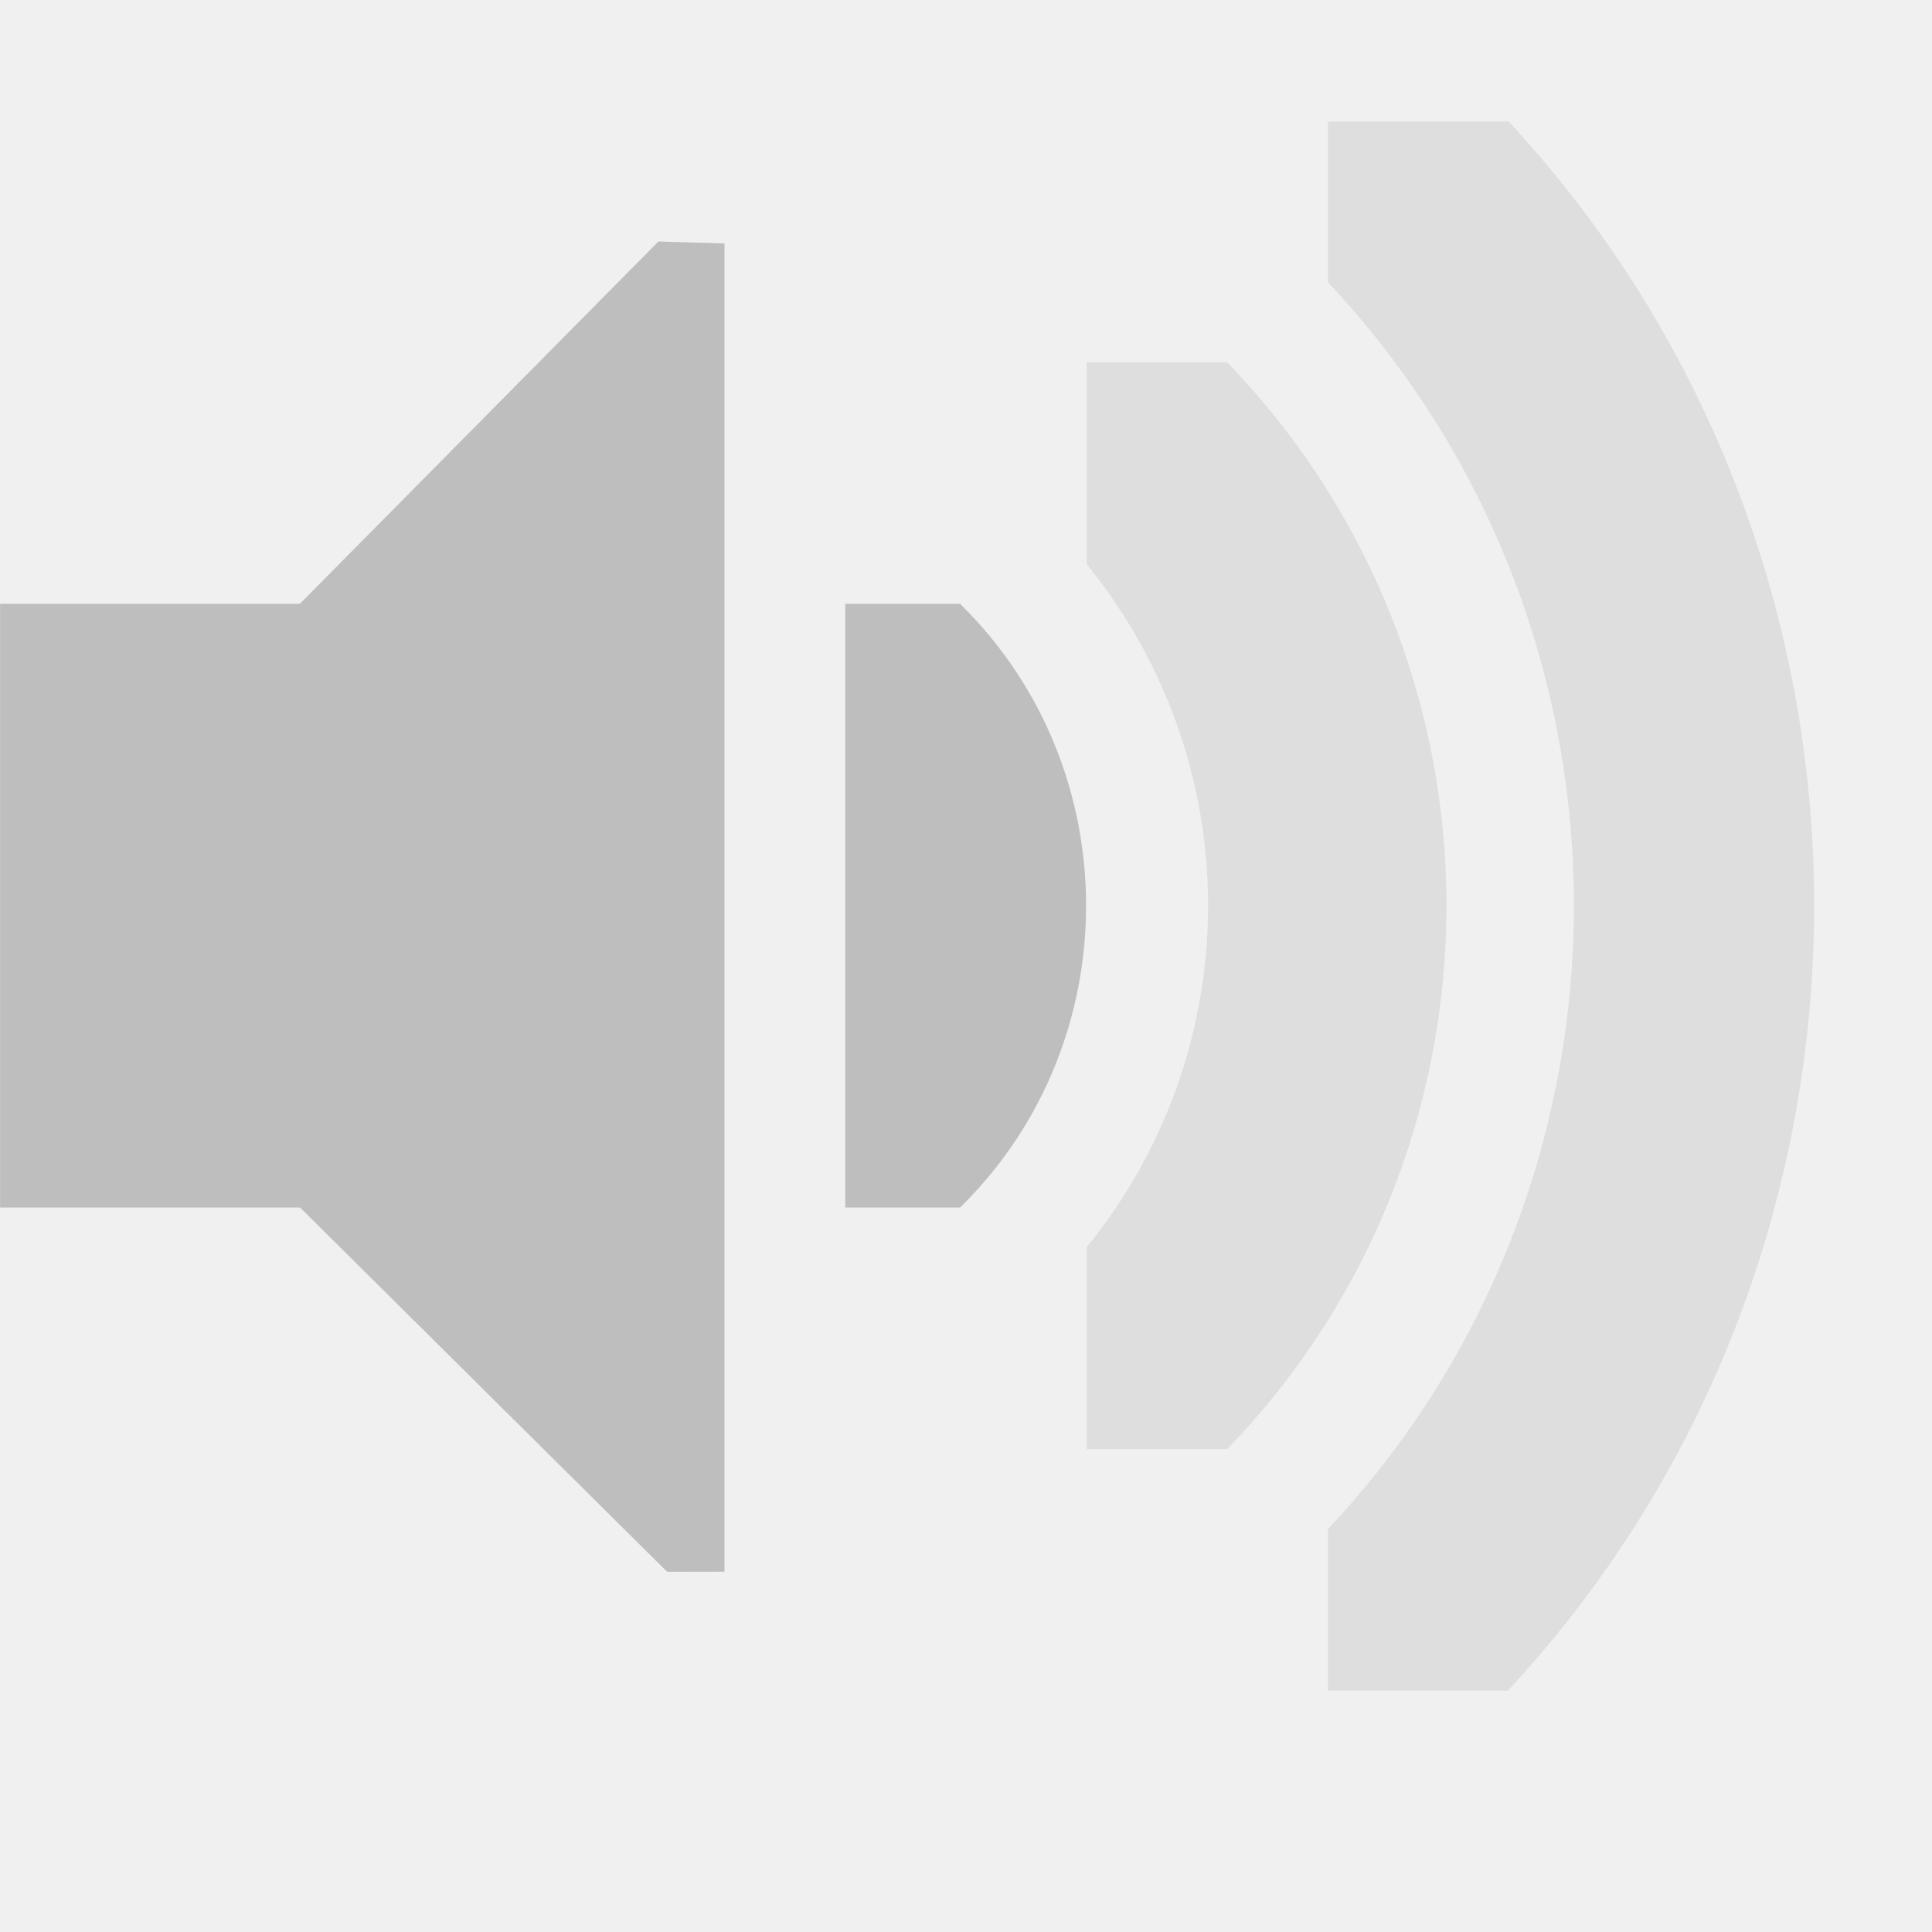
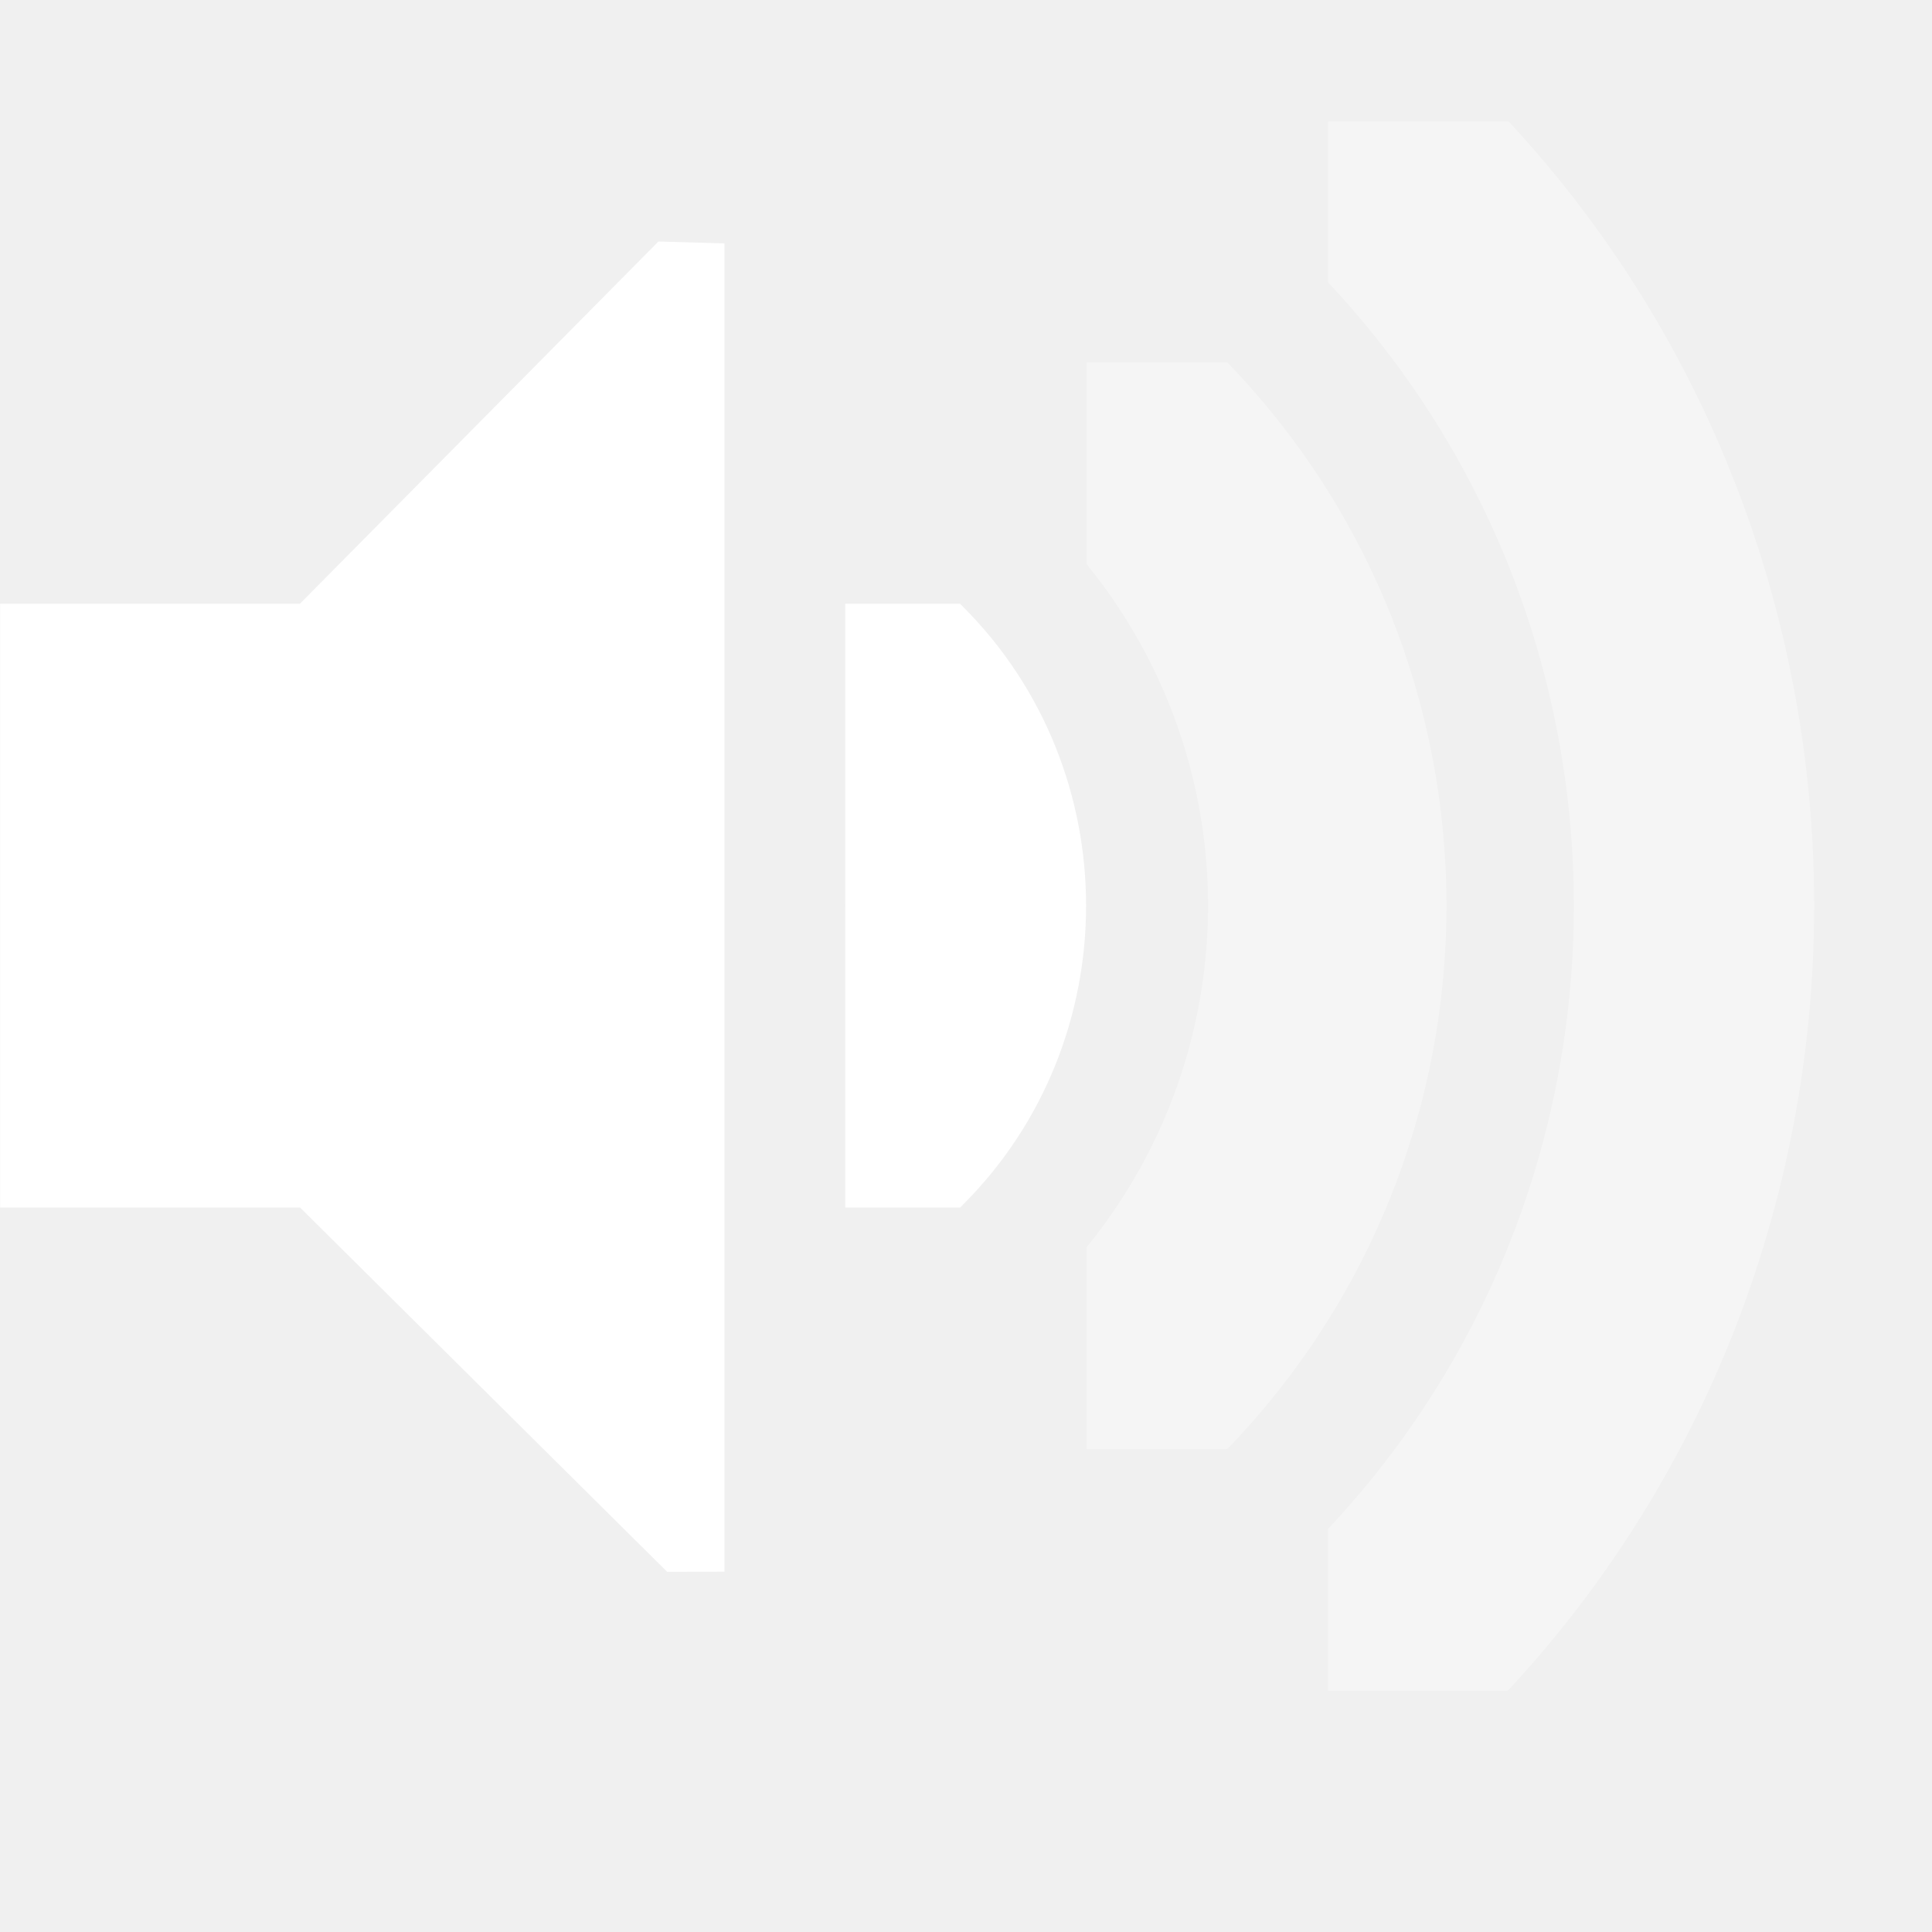
<svg xmlns="http://www.w3.org/2000/svg" id="svg7384" version="1.1" height="16" width="16">
  <defs id="defs7386">
    <clipPath id="clipPath6279-2-3" clipPathUnits="userSpaceOnUse">
-       <rect x="26.85" y="220.75" id="rect6281-5-3" height="6.375" style="color:#bebebe;fill:#bebebe;fill-opacity:1;fill-rule:nonzero;stroke:none;stroke-width:2;marker:none;visibility:visible;display:inline;overflow:visible" width="3.825" />
+       <rect x="26.85" y="220.75" id="rect6281-5-3" height="6.375" style="color:#ffffff;fill:#ffffff;fill-opacity:1;fill-rule:nonzero;stroke:none;stroke-width:2;marker:none;visibility:visible;display:inline;overflow:visible" width="3.825" />
    </clipPath>
    <clipPath id="clipPath6265-3-5-6" clipPathUnits="userSpaceOnUse">
-       <rect x="26.966" y="221.33" id="rect6267-1-8-1" height="5.216" style="color:#bebebe;fill:#bebebe;fill-opacity:1;fill-rule:nonzero;stroke:none;stroke-width:2;marker:none;visibility:visible;display:inline;overflow:visible" width="2.898" />
+       <rect x="26.966" y="221.33" id="rect6267-1-8-1" height="5.216" style="color:#ffffff;fill:#ffffff;fill-opacity:1;fill-rule:nonzero;stroke:none;stroke-width:2;marker:none;visibility:visible;display:inline;overflow:visible" width="2.898" />
    </clipPath>
    <clipPath id="clipPath6259-8-8-8" clipPathUnits="userSpaceOnUse">
-       <rect x="26.999" y="221.502" id="rect6261-6-0-7" height="4.873" style="color:#bebebe;fill:#bebebe;fill-opacity:1;stroke:none;stroke-width:2;marker:none;visibility:visible;display:inline;overflow:visible" width="1.876" />
+       <rect x="26.999" y="221.502" id="rect6261-6-0-7" height="4.873" style="color:#ffffff;fill:#ffffff;fill-opacity:1;stroke:none;stroke-width:2;marker:none;visibility:visible;display:inline;overflow:visible" width="1.876" />
    </clipPath>
  </defs>
  <g transform="translate(-81.0002,-197)" id="layer9" style="display:inline">
-     <path d="m 81,202 2.484,0 2.969,-3 0.547,0.016 0,11 -0.475,8.3e-4 L 83.485,207 l -2.484,0 0,-5 z" id="path5545" style="color:#bebebe;fill:#bebebe;fill-opacity:1;fill-rule:nonzero;stroke:none;stroke-width:1;marker:none;visibility:visible;display:inline;overflow:visible" />
-     <path transform="matrix(0.784314,0,0,0.784314,66.94138,28.8628)" d="m 26.938,220.406 a 1.275,1.275 0 0 0 -0.656,2.188 c 0.758,0.758 0.758,1.93 0,2.688 a 1.282,1.282 0 1 0 1.812,1.812 c 1.732,-1.732 1.732,-4.58 0,-6.312 a 1.275,1.275 0 0 0 -1.156,-0.375 z" clip-path="url(#clipPath6279-2-3)" id="path3718-9" style="font-size:medium;font-style:normal;font-variant:normal;font-weight:normal;font-stretch:normal;text-indent:0;text-align:start;text-decoration:none;line-height:normal;letter-spacing:normal;word-spacing:normal;text-transform:none;direction:ltr;block-progression:tb;writing-mode:lr-tb;text-anchor:start;baseline-shift:baseline;color:#000000;fill:#bebebe;fill-opacity:1;stroke:none;stroke-width:2.55;marker:none;visibility:visible;display:inline;overflow:visible;enable-background:accumulate;font-family:Sans;-inkscape-font-specification:Sans" />
-     <path transform="matrix(1.72549,0,0,1.72549,43.4708,-181.902)" d="m 27.125,221.094 a 0.58,0.58 0 0 0 -0.344,1 c 1.023,1.023 1.023,2.664 0,3.688 a 0.58,0.58 0 1 0 0.812,0.812 c 1.466,-1.466 1.466,-3.846 0,-5.312 a 0.58,0.58 0 0 0 -0.469,-0.188 z" clip-path="url(#clipPath6265-3-5-6)" id="path3726-1-5" style="font-size:medium;font-style:normal;font-variant:normal;font-weight:normal;font-stretch:normal;text-indent:0;text-align:start;text-decoration:none;line-height:normal;letter-spacing:normal;word-spacing:normal;text-transform:none;direction:ltr;block-progression:tb;writing-mode:lr-tb;text-anchor:start;baseline-shift:baseline;opacity:0.35;color:#000000;fill:#bebebe;fill-opacity:1;stroke:none;stroke-width:1.159;marker:none;visibility:visible;display:inline;overflow:visible;enable-background:accumulate;font-family:Sans;-inkscape-font-specification:Sans" />
-     <path transform="matrix(2.66667,0,0,2.66667,20.0002,-392.666)" d="m 27.062,221.312 a 0.375,0.375 0 0 0 -0.125,0.625 c 1.101,1.101 1.101,2.899 0,4 a 0.376,0.376 0 1 0 0.531,0.531 c 1.388,-1.388 1.388,-3.674 0,-5.062 a 0.375,0.375 0 0 0 -0.406,-0.094 z" clip-path="url(#clipPath6259-8-8-8)" id="path3728-0-1" style="font-size:medium;font-style:normal;font-variant:normal;font-weight:normal;font-stretch:normal;text-indent:0;text-align:start;text-decoration:none;line-height:normal;letter-spacing:normal;word-spacing:normal;text-transform:none;direction:ltr;block-progression:tb;writing-mode:lr-tb;text-anchor:start;baseline-shift:baseline;opacity:0.35;color:#000000;fill:#bebebe;fill-opacity:1;stroke:none;stroke-width:0.75;marker:none;visibility:visible;display:inline;overflow:visible;enable-background:accumulate;font-family:Sans;-inkscape-font-specification:Sans" />
+     <path d="m 81,202 2.484,0 2.969,-3 0.547,0.016 0,11 -0.475,8.3e-4 L 83.485,207 l -2.484,0 0,-5 z" id="path5545" style="color:#ffffff;fill:#ffffff;fill-opacity:1;fill-rule:nonzero;stroke:none;stroke-width:1;marker:none;visibility:visible;display:inline;overflow:visible" />
+     <path transform="matrix(0.784314,0,0,0.784314,66.94138,28.8628)" d="m 26.938,220.406 a 1.275,1.275 0 0 0 -0.656,2.188 c 0.758,0.758 0.758,1.93 0,2.688 a 1.282,1.282 0 1 0 1.812,1.812 c 1.732,-1.732 1.732,-4.58 0,-6.312 a 1.275,1.275 0 0 0 -1.156,-0.375 z" clip-path="url(#clipPath6279-2-3)" id="path3718-9" style="font-size:medium;font-style:normal;font-variant:normal;font-weight:normal;font-stretch:normal;text-indent:0;text-align:start;text-decoration:none;line-height:normal;letter-spacing:normal;word-spacing:normal;text-transform:none;direction:ltr;block-progression:tb;writing-mode:lr-tb;text-anchor:start;baseline-shift:baseline;color:#000000;fill:#ffffff;fill-opacity:1;stroke:none;stroke-width:2.55;marker:none;visibility:visible;display:inline;overflow:visible;enable-background:accumulate;font-family:Sans;-inkscape-font-specification:Sans" />
+     <path transform="matrix(1.72549,0,0,1.72549,43.4708,-181.902)" d="m 27.125,221.094 a 0.58,0.58 0 0 0 -0.344,1 c 1.023,1.023 1.023,2.664 0,3.688 a 0.58,0.58 0 1 0 0.812,0.812 c 1.466,-1.466 1.466,-3.846 0,-5.312 a 0.58,0.58 0 0 0 -0.469,-0.188 z" clip-path="url(#clipPath6265-3-5-6)" id="path3726-1-5" style="font-size:medium;font-style:normal;font-variant:normal;font-weight:normal;font-stretch:normal;text-indent:0;text-align:start;text-decoration:none;line-height:normal;letter-spacing:normal;word-spacing:normal;text-transform:none;direction:ltr;block-progression:tb;writing-mode:lr-tb;text-anchor:start;baseline-shift:baseline;opacity:0.35;color:#000000;fill:#ffffff;fill-opacity:1;stroke:none;stroke-width:1.159;marker:none;visibility:visible;display:inline;overflow:visible;enable-background:accumulate;font-family:Sans;-inkscape-font-specification:Sans" />
+     <path transform="matrix(2.66667,0,0,2.66667,20.0002,-392.666)" d="m 27.062,221.312 a 0.375,0.375 0 0 0 -0.125,0.625 c 1.101,1.101 1.101,2.899 0,4 a 0.376,0.376 0 1 0 0.531,0.531 c 1.388,-1.388 1.388,-3.674 0,-5.062 a 0.375,0.375 0 0 0 -0.406,-0.094 z" clip-path="url(#clipPath6259-8-8-8)" id="path3728-0-1" style="font-size:medium;font-style:normal;font-variant:normal;font-weight:normal;font-stretch:normal;text-indent:0;text-align:start;text-decoration:none;line-height:normal;letter-spacing:normal;word-spacing:normal;text-transform:none;direction:ltr;block-progression:tb;writing-mode:lr-tb;text-anchor:start;baseline-shift:baseline;opacity:0.35;color:#000000;fill:#ffffff;fill-opacity:1;stroke:none;stroke-width:0.75;marker:none;visibility:visible;display:inline;overflow:visible;enable-background:accumulate;font-family:Sans;-inkscape-font-specification:Sans" />
  </g>
  <g transform="translate(-81.0002,-197)" id="layer10" />
  <g transform="translate(-81.0002,-197)" id="layer11" />
  <g transform="translate(-81.0002,-197)" id="layer12" />
  <g transform="translate(-81.0002,-197)" id="layer13" />
  <g transform="translate(-81.0002,-197)" id="layer14" />
  <g transform="translate(-81.0002,-197)" id="layer15" style="display:inline" />
  <g transform="translate(-81.0002,-197)" id="g4953" style="display:inline" />
</svg>
